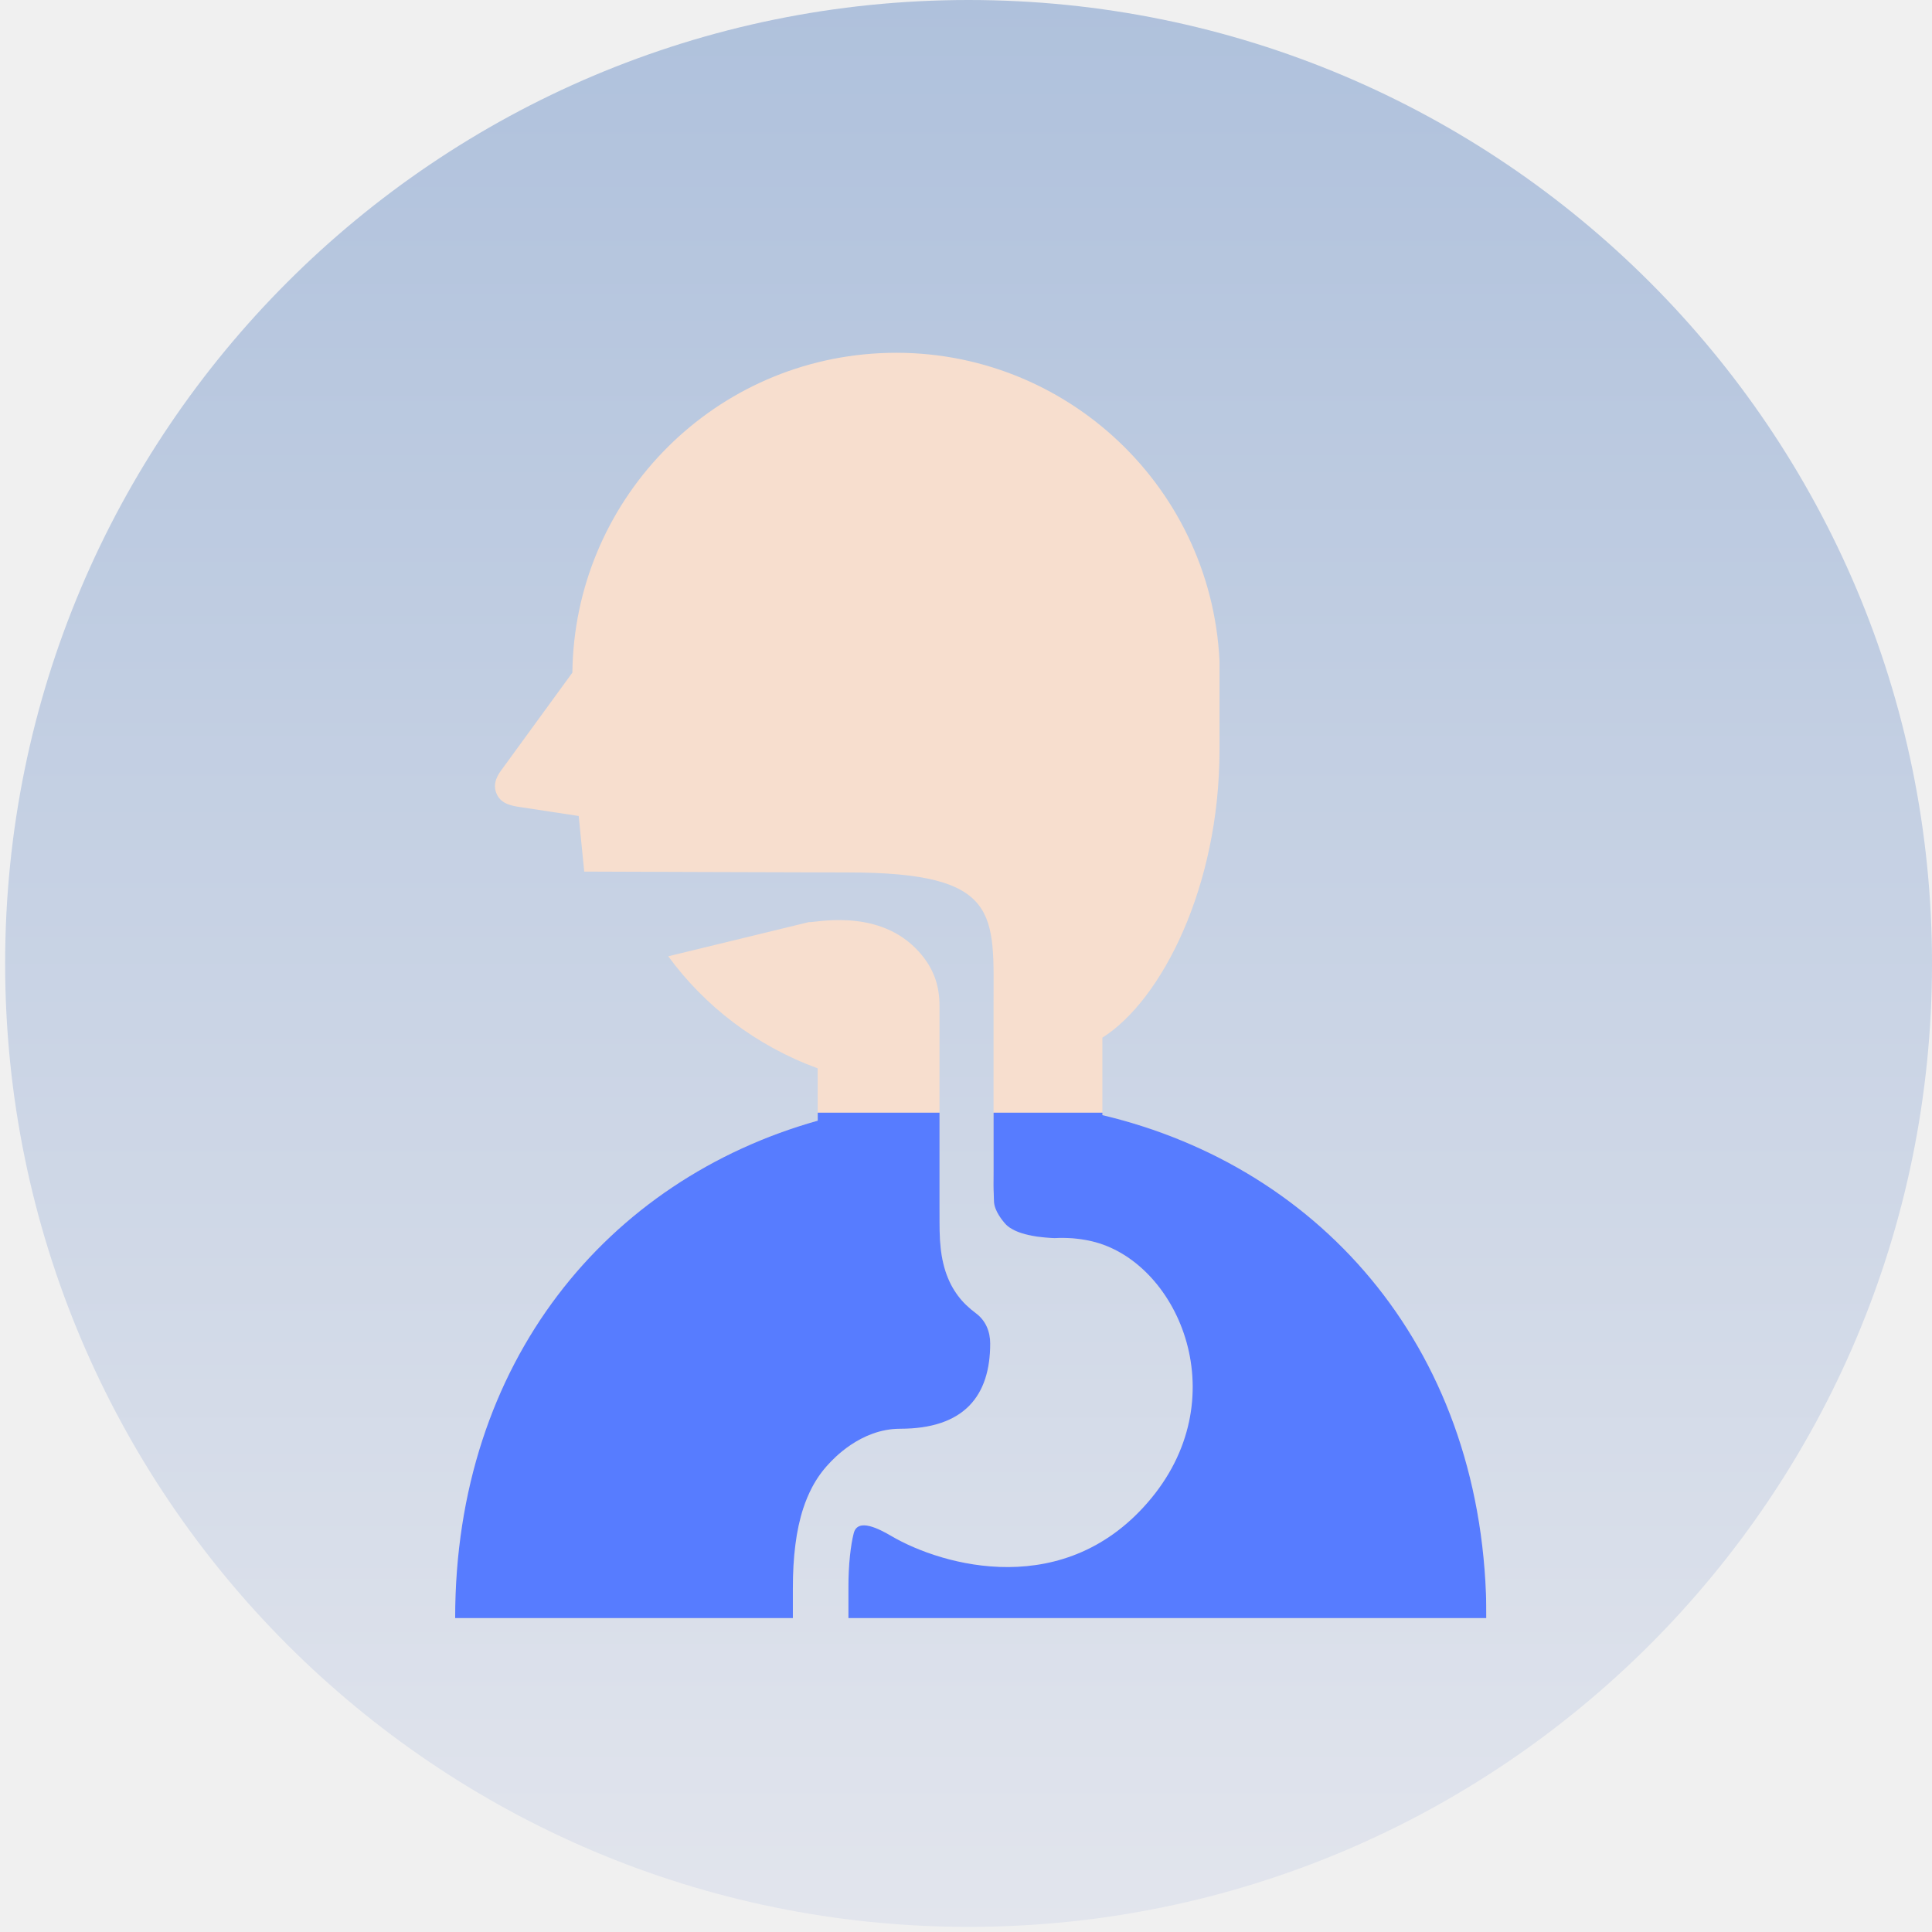
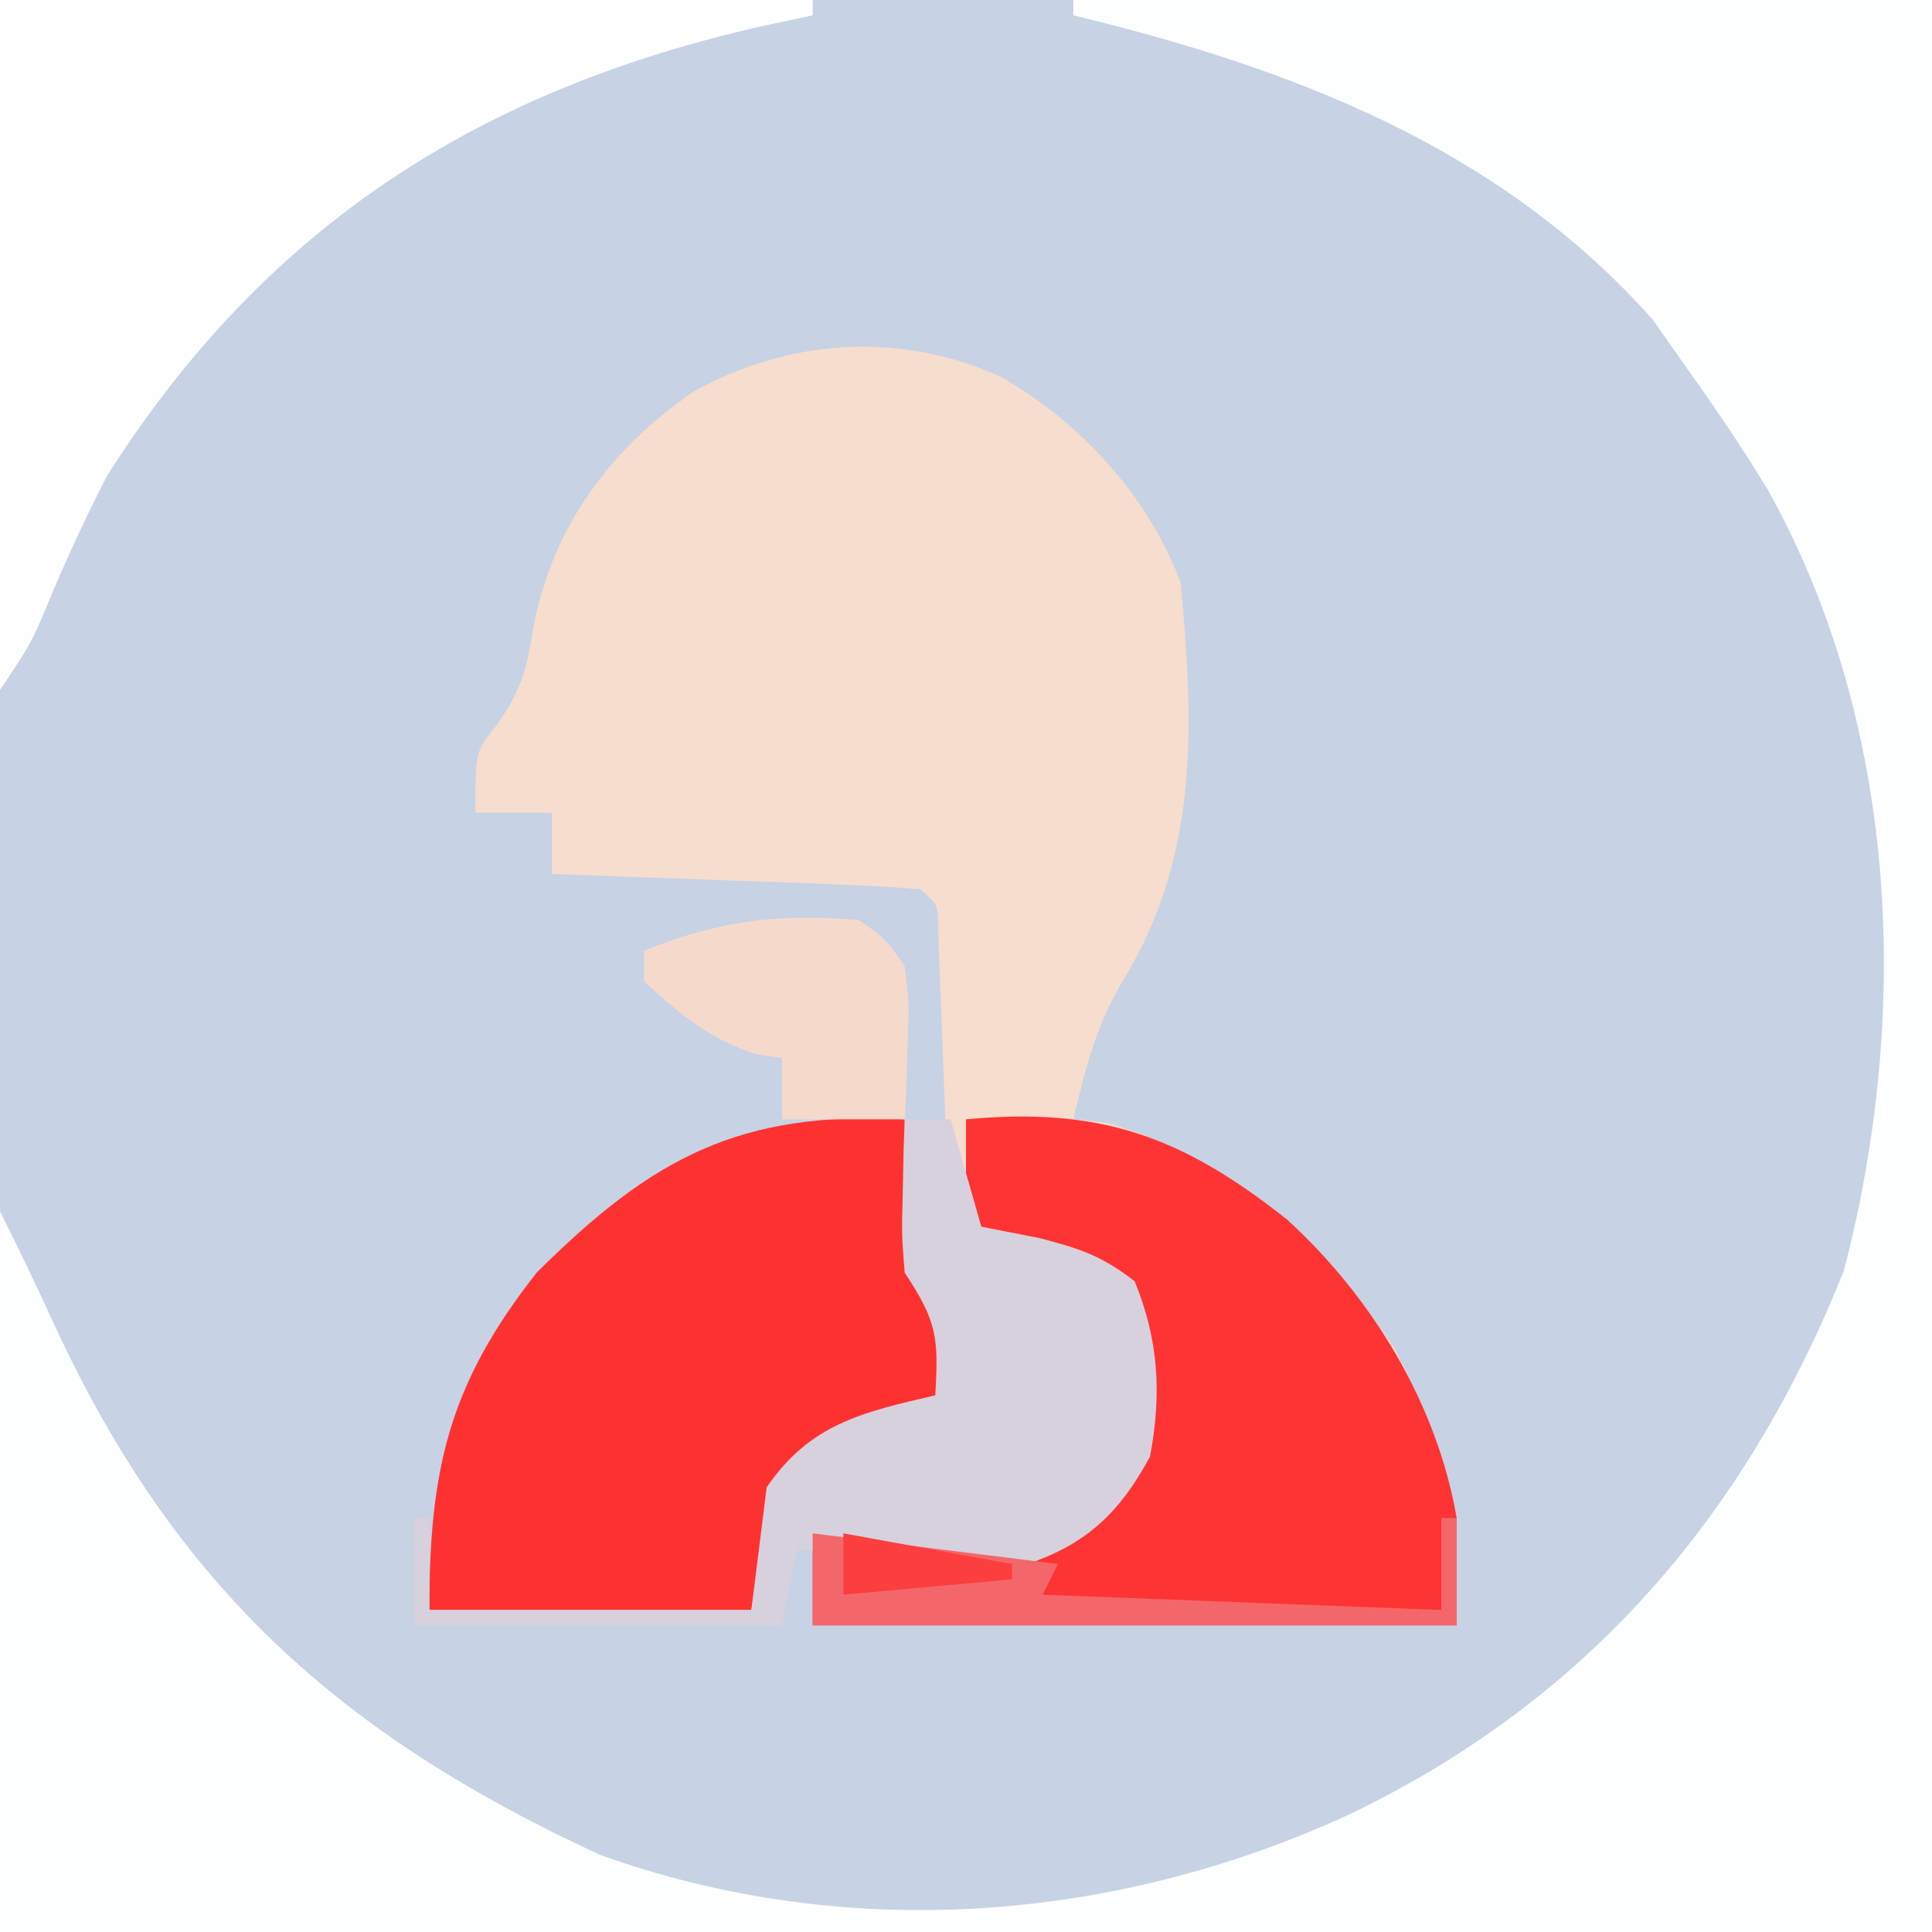
- <svg xmlns="http://www.w3.org/2000/svg" width="126" height="126" viewBox="0 0 126 126" fill="none">
-   <circle cx="63.168" cy="62.833" r="62.833" fill="url(#paint0_linear_4741_2378)" />
-   <path d="M64.577 87.625C64.577 86.856 64.295 86.131 63.646 85.648C63.192 85.31 62.794 84.935 62.482 84.514C62.301 84.273 62.147 84.023 62.016 83.772C61.868 83.48 61.749 83.187 61.656 82.898C61.55 82.565 61.475 82.238 61.419 81.918C61.356 81.553 61.324 81.201 61.301 80.856C61.278 80.465 61.273 80.093 61.273 79.735C61.273 79.405 61.271 79.085 61.271 78.793V78.581V77.108V76.524C61.271 76.524 61.271 68.415 61.271 65.59C61.271 64.252 60.886 63.016 59.702 61.832C57.06 59.191 53.003 60.213 52.762 60.135L43.58 62.366C45.957 65.605 49.281 68.193 53.328 69.674V73.087C39.629 76.939 29.682 88.795 29.682 105.527H42.688H51.707V103.575C51.707 102.55 51.76 101.613 51.87 100.752C51.979 99.888 52.147 99.098 52.384 98.372C52.543 97.889 52.734 97.433 52.958 97.005C53.258 96.433 53.626 95.917 54.054 95.464C54.301 95.204 56.099 93.18 58.703 93.18C62.888 93.18 64.577 91.029 64.577 87.625Z" fill="#F7DECE" />
-   <path d="M71.895 72.726V67.674C75.76 65.229 79.533 57.826 79.533 48.914V43.096C78.964 31.447 69.057 22.464 57.407 23.033C46.194 23.582 37.453 32.787 37.329 43.867L32.691 50.233C32.313 50.734 32.132 51.283 32.431 51.86C32.741 52.447 33.393 52.555 33.922 52.636L37.742 53.217L38.102 56.843C38.102 56.843 52.91 56.899 55.3 56.899C65.358 56.899 64.796 59.639 64.796 65.59C64.796 68.415 64.796 76.013 64.796 76.013V76.358C64.796 76.685 64.791 77.002 64.791 77.302C64.791 77.67 64.821 78.015 64.821 78.322C64.821 78.972 65.433 79.664 65.526 79.777C65.579 79.84 65.642 79.901 65.718 79.966C65.803 80.037 65.909 80.107 66.045 80.18C66.199 80.266 66.393 80.349 66.634 80.427C66.912 80.515 67.256 80.593 67.669 80.654C67.992 80.697 68.359 80.732 68.775 80.747C69.523 80.707 70.341 80.754 71.18 80.948C76.73 82.222 80.648 90.936 75.093 97.697C69.535 104.459 61.437 102.114 58.138 100.18C57.34 99.714 55.937 98.969 55.675 99.994C55.567 100.417 55.491 100.905 55.431 101.454C55.365 102.082 55.327 102.787 55.33 103.575V105.526H81.464H96.939C96.939 88.231 86.309 76.146 71.895 72.726Z" fill="#F7DECE" />
-   <mask id="mask0_4741_2378" style="mask-type:alpha" maskUnits="userSpaceOnUse" x="29" y="23" width="68" height="83">
-     <path d="M64.579 87.625C64.579 86.856 64.297 86.131 63.648 85.648C63.194 85.31 62.797 84.935 62.484 84.514C62.303 84.273 62.149 84.023 62.018 83.772C61.87 83.48 61.751 83.187 61.658 82.898C61.552 82.565 61.477 82.238 61.421 81.918C61.358 81.553 61.326 81.201 61.303 80.856C61.28 80.465 61.275 80.093 61.275 79.735C61.275 79.405 61.273 79.085 61.273 78.793V78.581V77.108V76.524C61.273 76.524 61.273 68.415 61.273 65.59C61.273 64.252 60.887 63.016 59.704 61.832C57.062 59.191 53.005 60.213 52.764 60.135L43.582 62.366C45.959 65.605 49.283 68.193 53.33 69.674V73.087C39.631 76.939 29.684 88.795 29.684 105.527H42.69H51.709V103.575C51.709 102.55 51.761 101.613 51.872 100.752C51.981 99.888 52.149 99.098 52.386 98.372C52.545 97.889 52.736 97.433 52.96 97.005C53.26 96.433 53.628 95.917 54.056 95.464C54.303 95.204 56.101 93.18 58.705 93.18C62.89 93.18 64.579 91.029 64.579 87.625Z" fill="white" />
-     <path d="M71.897 72.726V67.674C75.762 65.229 79.535 57.826 79.535 48.914V43.096C78.966 31.447 69.059 22.464 57.41 23.033C46.196 23.582 37.455 32.787 37.331 43.867L32.693 50.233C32.315 50.734 32.134 51.283 32.433 51.86C32.743 52.447 33.395 52.555 33.924 52.636L37.744 53.217L38.104 56.843C38.104 56.843 52.912 56.899 55.302 56.899C65.359 56.899 64.798 59.639 64.798 65.59C64.798 68.415 64.798 76.013 64.798 76.013V76.358C64.798 76.685 64.793 77.002 64.793 77.302C64.793 77.67 64.823 78.015 64.823 78.322C64.823 78.972 65.435 79.664 65.528 79.777C65.581 79.84 65.644 79.901 65.72 79.966C65.805 80.037 65.911 80.107 66.047 80.18C66.201 80.266 66.395 80.349 66.636 80.427C66.913 80.515 67.258 80.593 67.671 80.654C67.994 80.697 68.361 80.732 68.777 80.747C69.525 80.707 70.343 80.754 71.182 80.948C76.732 82.222 80.65 90.936 75.095 97.697C69.537 104.459 61.439 102.114 58.14 100.18C57.342 99.714 55.939 98.969 55.677 99.994C55.569 100.417 55.493 100.905 55.433 101.454C55.367 102.082 55.329 102.787 55.332 103.575V105.526H81.466H96.941C96.941 88.231 86.311 76.146 71.897 72.726Z" fill="#F7DECE" />
-   </mask>
-   <g mask="url(#mask0_4741_2378)">
-     <rect x="29.684" y="72.566" width="67.257" height="33.629" fill="#577CFF" />
-   </g>
-   <defs>
-     <linearGradient id="paint0_linear_4741_2378" x1="63.168" y1="0" x2="63.168" y2="125.665" gradientUnits="userSpaceOnUse">
-       <stop stop-color="#AFC1DC" />
-       <stop offset="1" stop-color="#E2E5ED" />
-     </linearGradient>
-   </defs>
+ <svg xmlns="http://www.w3.org/2000/svg" version="1.1" width="126" height="126">
+   <path d="M0 0 C41.58 0 83.16 0 126 0 C126 41.58 126 83.16 126 126 C84.42 126 42.84 126 0 126 C0 84.42 0 42.84 0 0 Z " fill="#C7D2E4" transform="translate(0,0)" />
+   <path d="M0 0 C18.48 0 36.96 0 56 0 C56 41.58 56 83.16 56 126 C14.42 126 -27.16 126 -70 126 C-70 110.49 -70 94.98 -70 79 C-68.76 81.481 -67.555 83.979 -66.406 86.504 C-58.565 103.421 -47.893 113.103 -30.898 120.957 C-14.835 126.737 2.695 125.38 17.997 118.334 C33.516 110.881 43.842 98.895 50.25 82.875 C54.654 65.992 53.795 47.182 45.285 31.926 C43.621 29.198 41.865 26.594 40 24 C38.917 22.453 38.917 22.453 37.812 20.875 C27.799 9.585 14.264 4.454 0 1 C0 0.67 0 0.34 0 0 Z " fill="#FDFEFE" transform="translate(70,0)" />
+   <path d="M0 0 C5.198 2.957 9.653 7.8 11.75 13.438 C12.614 22.692 12.978 31.236 7.996 39.379 C6.235 42.289 5.537 45.147 4.75 48.438 C5.74 48.53 5.74 48.53 6.75 48.625 C14.905 50.834 20.997 56.624 25.75 63.438 C28.916 69.77 29.75 74.246 29.75 81.438 C15.89 81.438 2.03 81.438 -12.25 81.438 C-12.25 79.457 -12.25 77.478 -12.25 75.438 C-11.425 75.603 -10.6 75.767 -9.75 75.938 C-2.426 76.986 -2.426 76.986 4.625 75.125 C7.111 73.151 8.579 71.515 9.086 68.316 C9.192 63.392 9.192 63.392 7.188 59 C4.163 57.061 1.223 56.289 -2.25 55.438 C-3.83 53.857 -3.451 52.191 -3.531 50 C-3.569 49.105 -3.606 48.211 -3.645 47.289 C-3.715 45.388 -3.785 43.487 -3.855 41.586 C-3.893 40.691 -3.93 39.797 -3.969 38.875 C-3.999 38.049 -4.029 37.222 -4.061 36.371 C-4.044 34.432 -4.044 34.432 -5.25 33.438 C-7.029 33.28 -8.813 33.186 -10.598 33.121 C-11.677 33.079 -12.757 33.037 -13.869 32.994 C-15.005 32.955 -16.142 32.916 -17.312 32.875 C-18.453 32.832 -19.593 32.789 -20.768 32.744 C-23.595 32.638 -26.422 32.536 -29.25 32.438 C-29.25 31.117 -29.25 29.797 -29.25 28.438 C-30.9 28.438 -32.55 28.438 -34.25 28.438 C-34.25 24.438 -34.25 24.438 -32.875 22.75 C-31.162 20.312 -30.916 19.064 -30.438 16.188 C-29.146 9.707 -25.477 4.754 -20.062 1 C-13.804 -2.477 -6.6 -2.976 0 0 Z " fill="#F6DDCD" transform="translate(65.25,24.5625)" />
+   <path d="M0 0 C17.49 0 34.98 0 53 0 C53 0.33 53 0.66 53 1 C51.973 1.219 50.945 1.438 49.887 1.664 C31.32 5.826 17.372 14.683 7 31 C5.522 33.87 4.196 36.736 2.973 39.723 C2 42 2 42 0 45 C0 30.15 0 15.3 0 0 Z " fill="#FEFEFE" transform="translate(0,0)" />
+   <path d="M0 0 C0.073 1.031 0.073 1.031 0.148 2.082 C0.223 2.983 0.298 3.884 0.375 4.812 C0.445 5.706 0.514 6.599 0.586 7.52 C0.866 10.244 0.866 10.244 3 13 C3.25 15.562 3.25 15.562 3 18 C1 20 1 20 -2.438 20.812 C-6.077 21.671 -6.077 21.671 -7.875 24.312 C-9.233 27.308 -9.233 27.308 -10 32 C-16.93 32 -23.86 32 -31 32 C-31 22.79 -29.711 17.254 -24 10 C-16.457 2.474 -10.718 -0.572 0 0 Z " fill="#FE3131" transform="translate(59,73)" />
+   <path d="M0 0 C8.767 -0.824 14.097 1.113 20.941 6.539 C26.465 11.573 30.721 18.559 32 26 C32 28.31 32 30.62 32 33 C18.14 33 4.28 33 -10 33 C-10 31.02 -10 29.04 -10 27 C-9.175 27.165 -8.35 27.33 -7.5 27.5 C-0.176 28.548 -0.176 28.548 6.875 26.688 C9.361 24.713 10.829 23.078 11.336 19.879 C11.442 14.955 11.442 14.955 9.438 10.562 C6.408 8.621 3.49 7.805 0 7 C0 4.69 0 2.38 0 0 Z " fill="#FE3333" transform="translate(63,73)" />
+   <path d="M0 0 C0.99 0 1.98 0 3 0 C3.66 2.31 4.32 4.62 5 7 C6.887 7.371 6.887 7.371 8.812 7.75 C11.406 8.425 12.867 8.896 15 10.562 C16.574 14.399 16.768 17.928 16 22 C14.067 25.571 11.916 27.695 8 29 C2.843 29.172 -1.917 28.847 -7 28 C-7.33 29.65 -7.66 31.3 -8 33 C-15.92 33 -23.84 33 -32 33 C-32 30.69 -32 28.38 -32 26 C-31.67 26 -31.34 26 -31 26 C-31 27.98 -31 29.96 -31 32 C-24.07 32 -17.14 32 -10 32 C-9.67 29.36 -9.34 26.72 -9 24 C-6.17 19.863 -2.761 19.099 2 18 C2.201 14.284 2.152 13.228 0 10 C-0.195 7.52 -0.195 7.52 -0.125 4.812 C-0.107 3.911 -0.089 3.01 -0.07 2.082 C-0.047 1.395 -0.024 0.708 0 0 Z " fill="#D7D1DD" transform="translate(59,73)" />
+   <path d="M0 0 C1.727 1.195 1.727 1.195 3 3 C3.293 5.48 3.293 5.48 3.188 8.188 C3.16 9.089 3.133 9.99 3.105 10.918 C3.071 11.605 3.036 12.292 3 13 C0.36 13 -2.28 13 -5 13 C-5 11.68 -5 10.36 -5 9 C-5.557 8.918 -6.114 8.835 -6.688 8.75 C-9.737 7.761 -11.652 6.152 -14 4 C-14 3.34 -14 2.68 -14 2 C-9.058 0.023 -5.249 -0.43 0 0 Z " fill="#F5DACC" transform="translate(56,60)" />
+   <path d="M0 0 C0.33 0 0.66 0 1 0 C1 2.31 1 4.62 1 7 C-12.86 7 -26.72 7 -41 7 C-41 5.02 -41 3.04 -41 1 C-35.72 1.66 -30.44 2.32 -25 3 C-25.33 3.66 -25.66 4.32 -26 5 C-13.13 5.495 -13.13 5.495 0 6 C0 4.02 0 2.04 0 0 Z " fill="#F3676A" transform="translate(94,99)" />
+   <path d="M0 0 C3.63 0.66 7.26 1.32 11 2 C11 2.33 11 2.66 11 3 C7.37 3.33 3.74 3.66 0 4 C0 2.68 0 1.36 0 0 Z " fill="#FC3E3E" transform="translate(55,100)" />
</svg>
